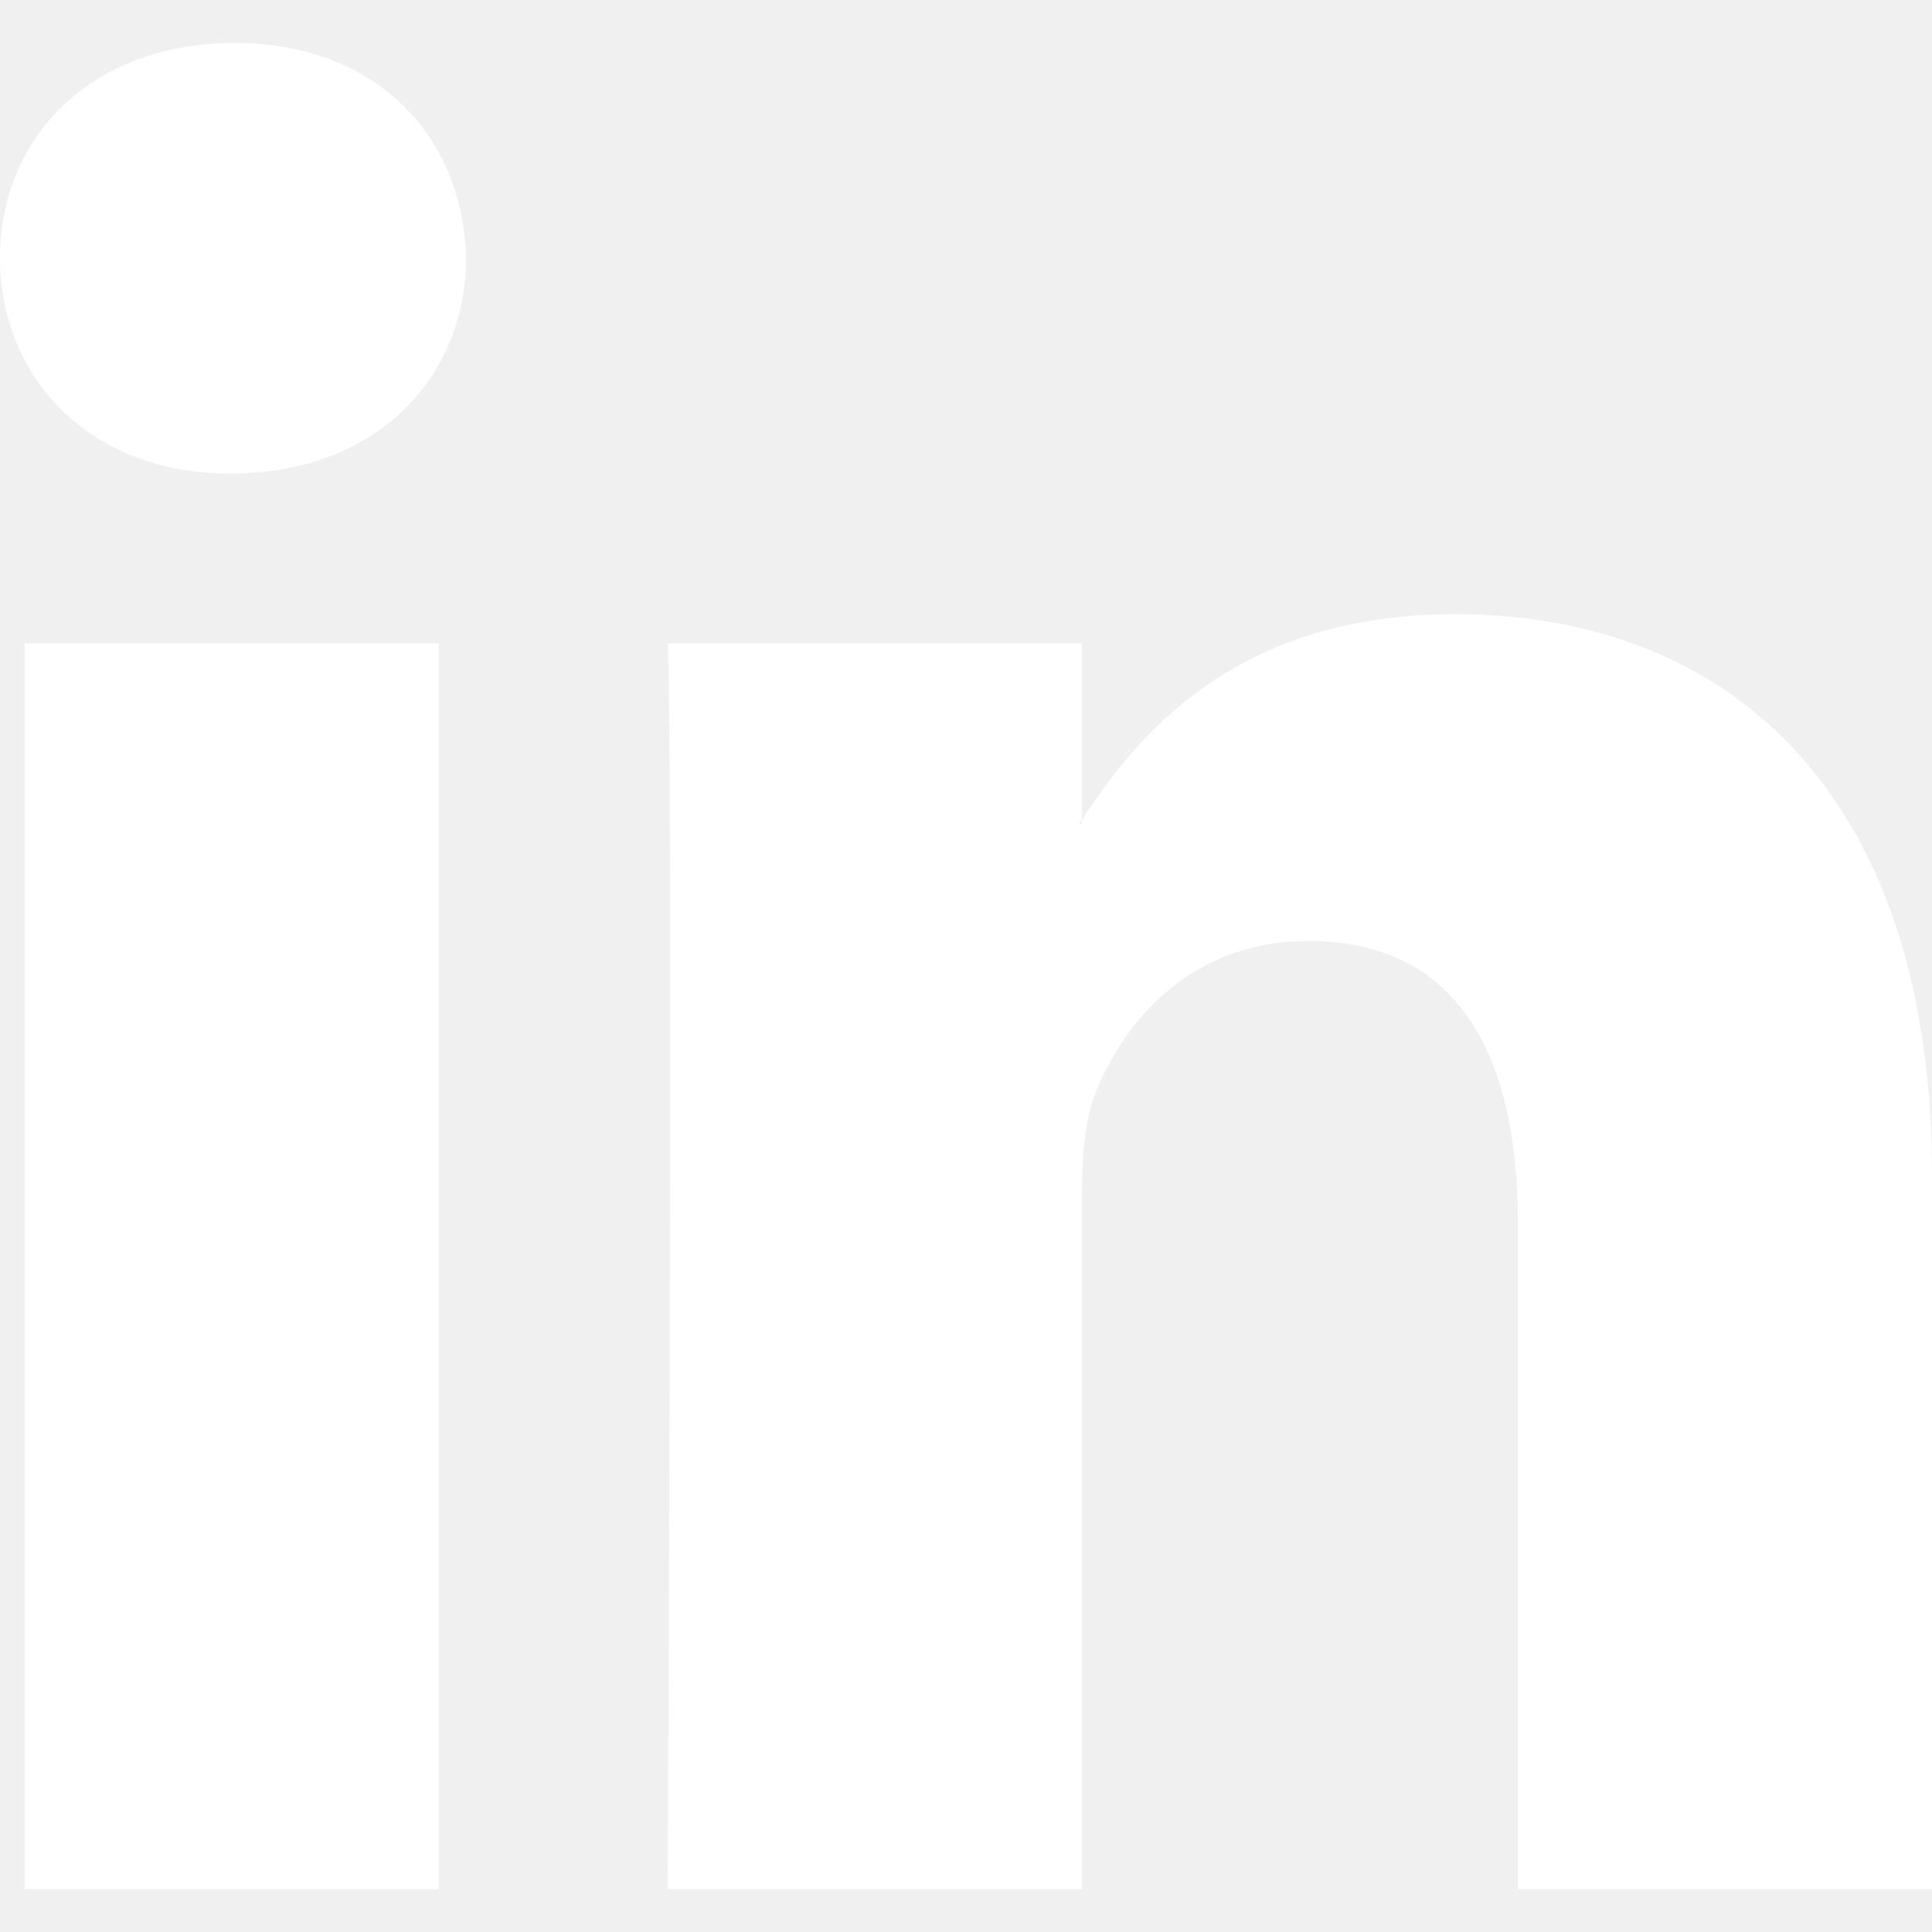
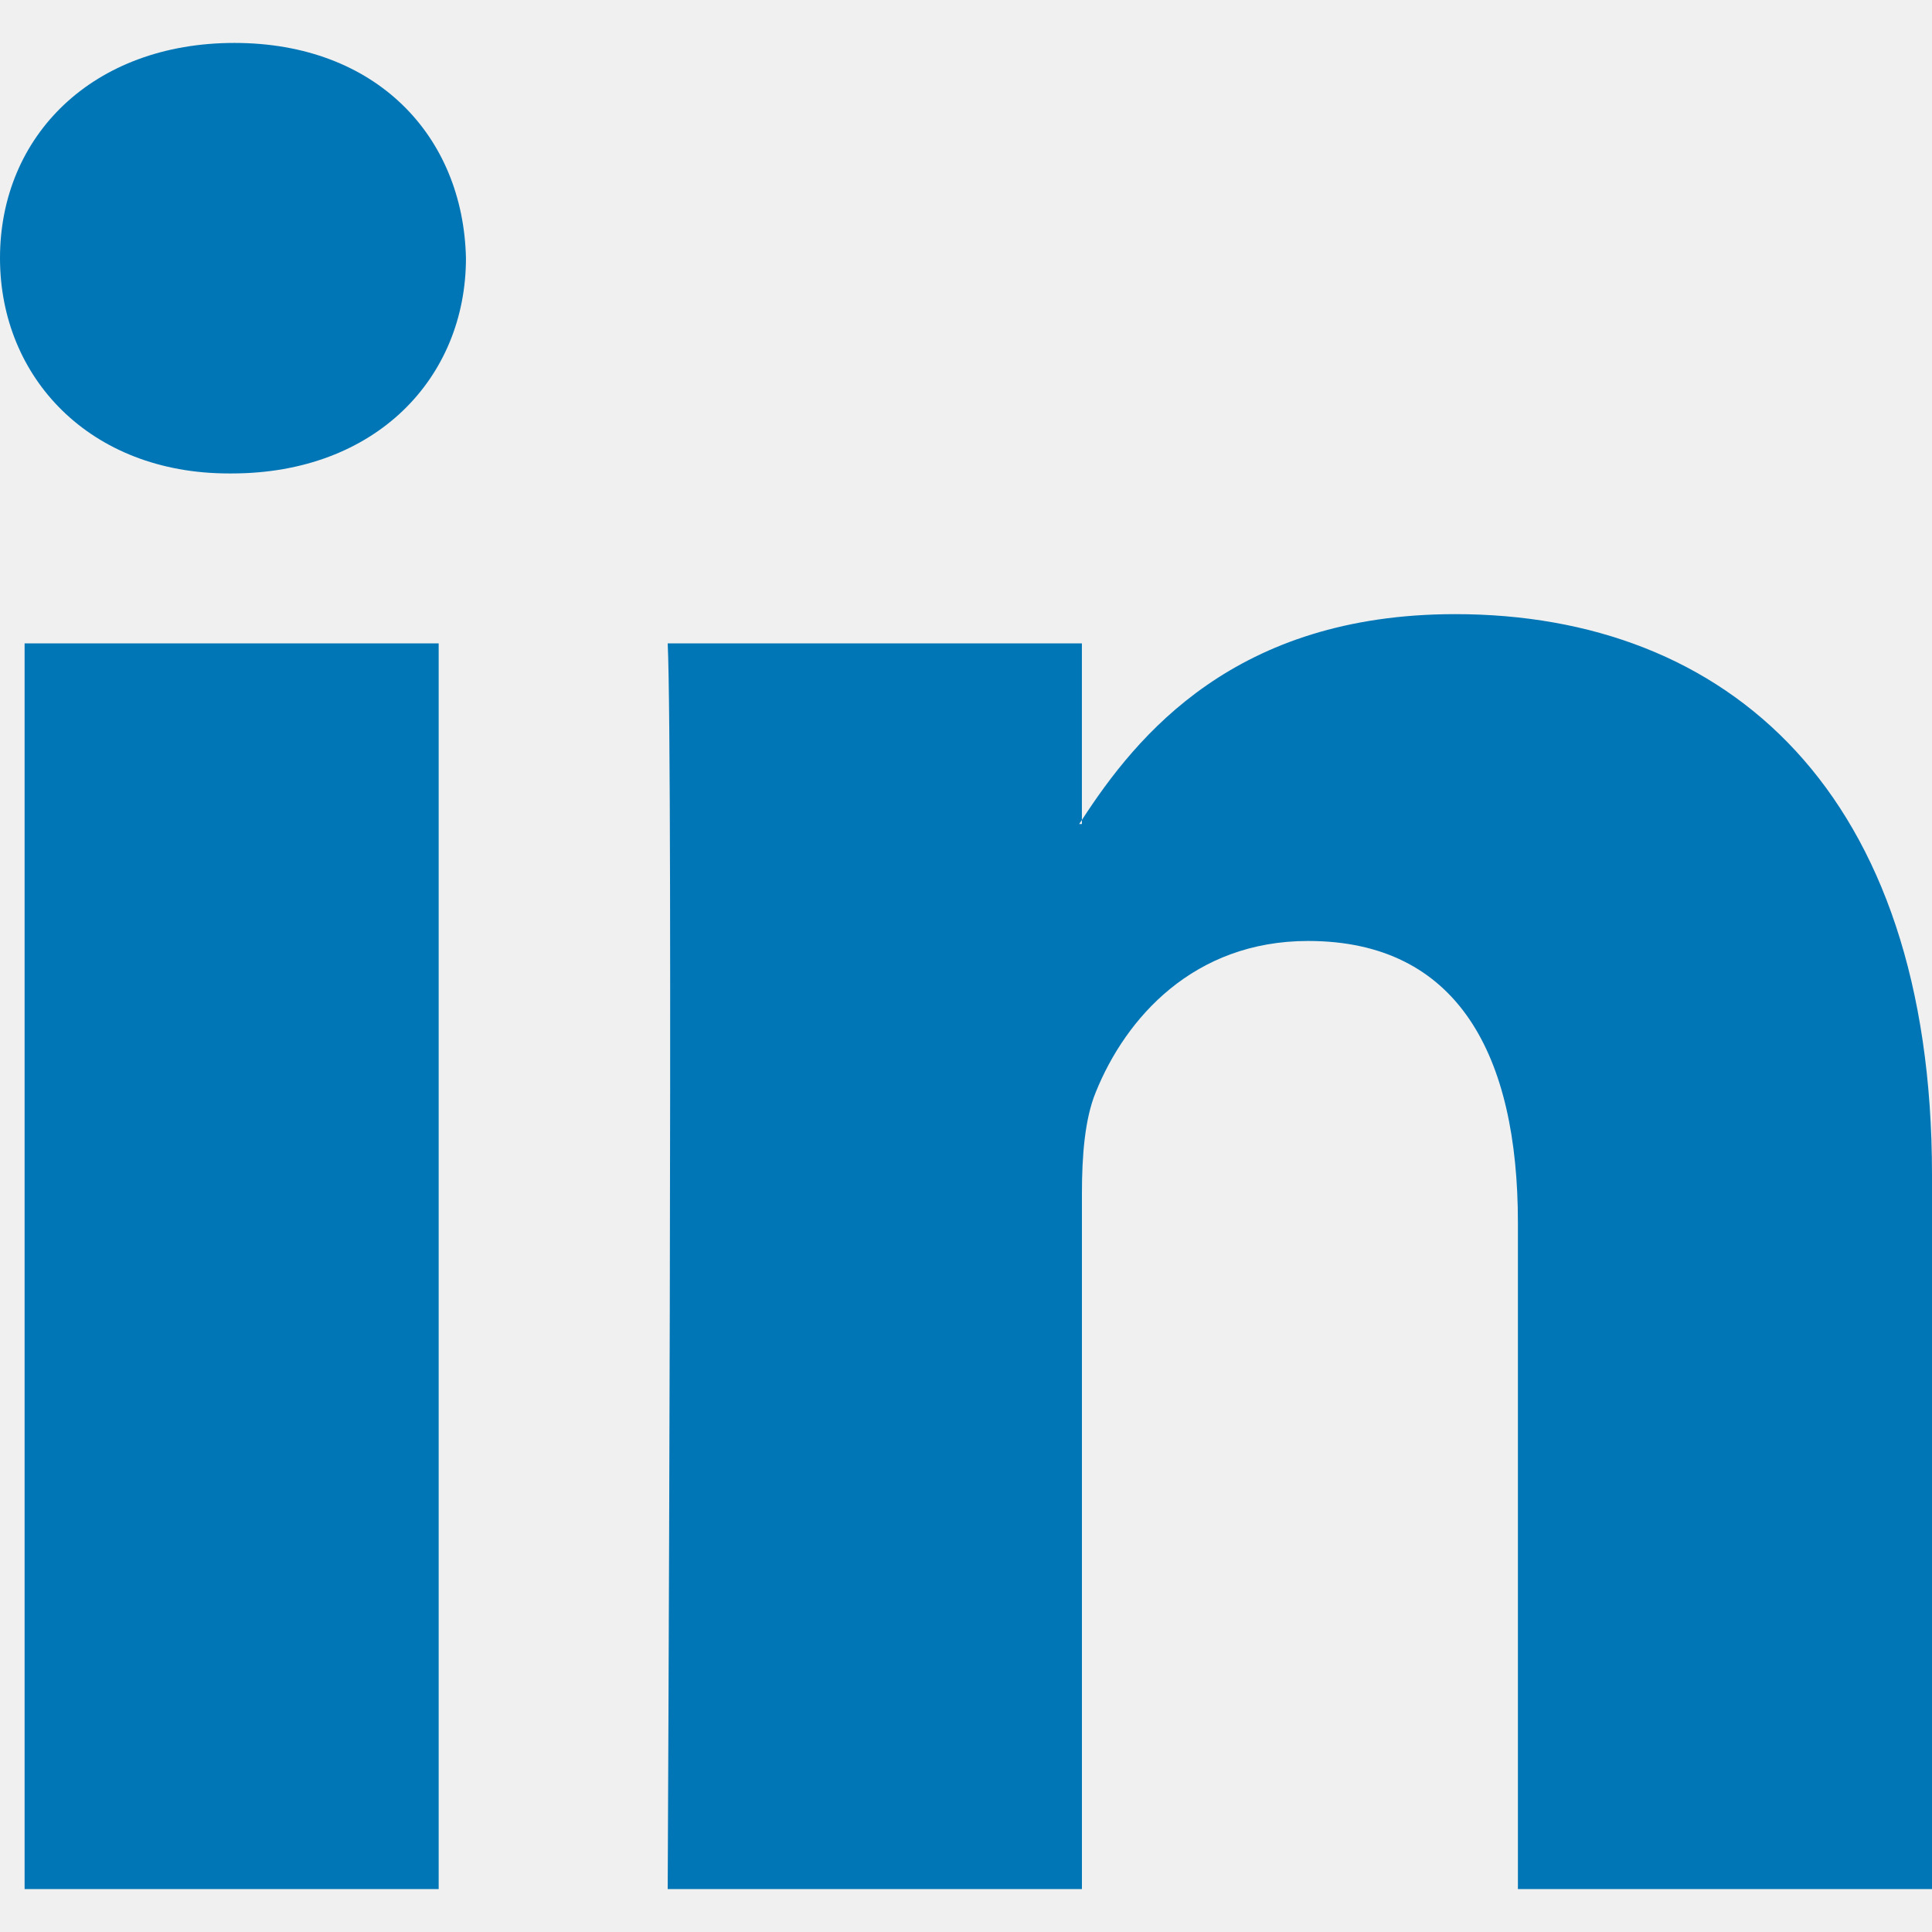
<svg xmlns="http://www.w3.org/2000/svg" version="1.1" id="Capa_1" x="0px" y="0px" width="430.117px" height="430.117px" viewBox="0 0 430.117 430.117" style="enable-background:new 0 0 430.117 430.117;" xml:space="preserve">
  <g>
-     <path fill="#ffffff" id="LinkedIn" d="M430.117,261.543V420.56h-92.188V272.193c0-37.271-13.334-62.707-46.703-62.707   c-25.473,0-40.632,17.142-47.301,33.724c-2.432,5.928-3.058,14.179-3.058,22.477V420.56h-92.219c0,0,1.242-251.285,0-277.32h92.21   v39.309c-0.187,0.294-0.43,0.611-0.606,0.896h0.606v-0.896c12.251-18.869,34.13-45.824,83.102-45.824   C384.633,136.724,430.117,176.361,430.117,261.543z M52.183,9.558C20.635,9.558,0,30.251,0,57.463   c0,26.619,20.038,47.94,50.959,47.94h0.616c32.159,0,52.159-21.317,52.159-47.94C103.128,30.251,83.734,9.558,52.183,9.558z    M5.477,420.56h92.184v-277.32H5.477V420.56z" />
+     <path fill="#0076B6" id="LinkedIn" d="M430.117,261.543V420.56h-92.188V272.193c0-37.271-13.334-62.707-46.703-62.707   c-25.473,0-40.632,17.142-47.301,33.724c-2.432,5.928-3.058,14.179-3.058,22.477V420.56h-92.219c0,0,1.242-251.285,0-277.32h92.21   v39.309c-0.187,0.294-0.43,0.611-0.606,0.896h0.606v-0.896c12.251-18.869,34.13-45.824,83.102-45.824   C384.633,136.724,430.117,176.361,430.117,261.543z M52.183,9.558C20.635,9.558,0,30.251,0,57.463   c0,26.619,20.038,47.94,50.959,47.94h0.616c32.159,0,52.159-21.317,52.159-47.94C103.128,30.251,83.734,9.558,52.183,9.558z    M5.477,420.56h92.184v-277.32H5.477V420.56z" />
  </g>
</svg>
